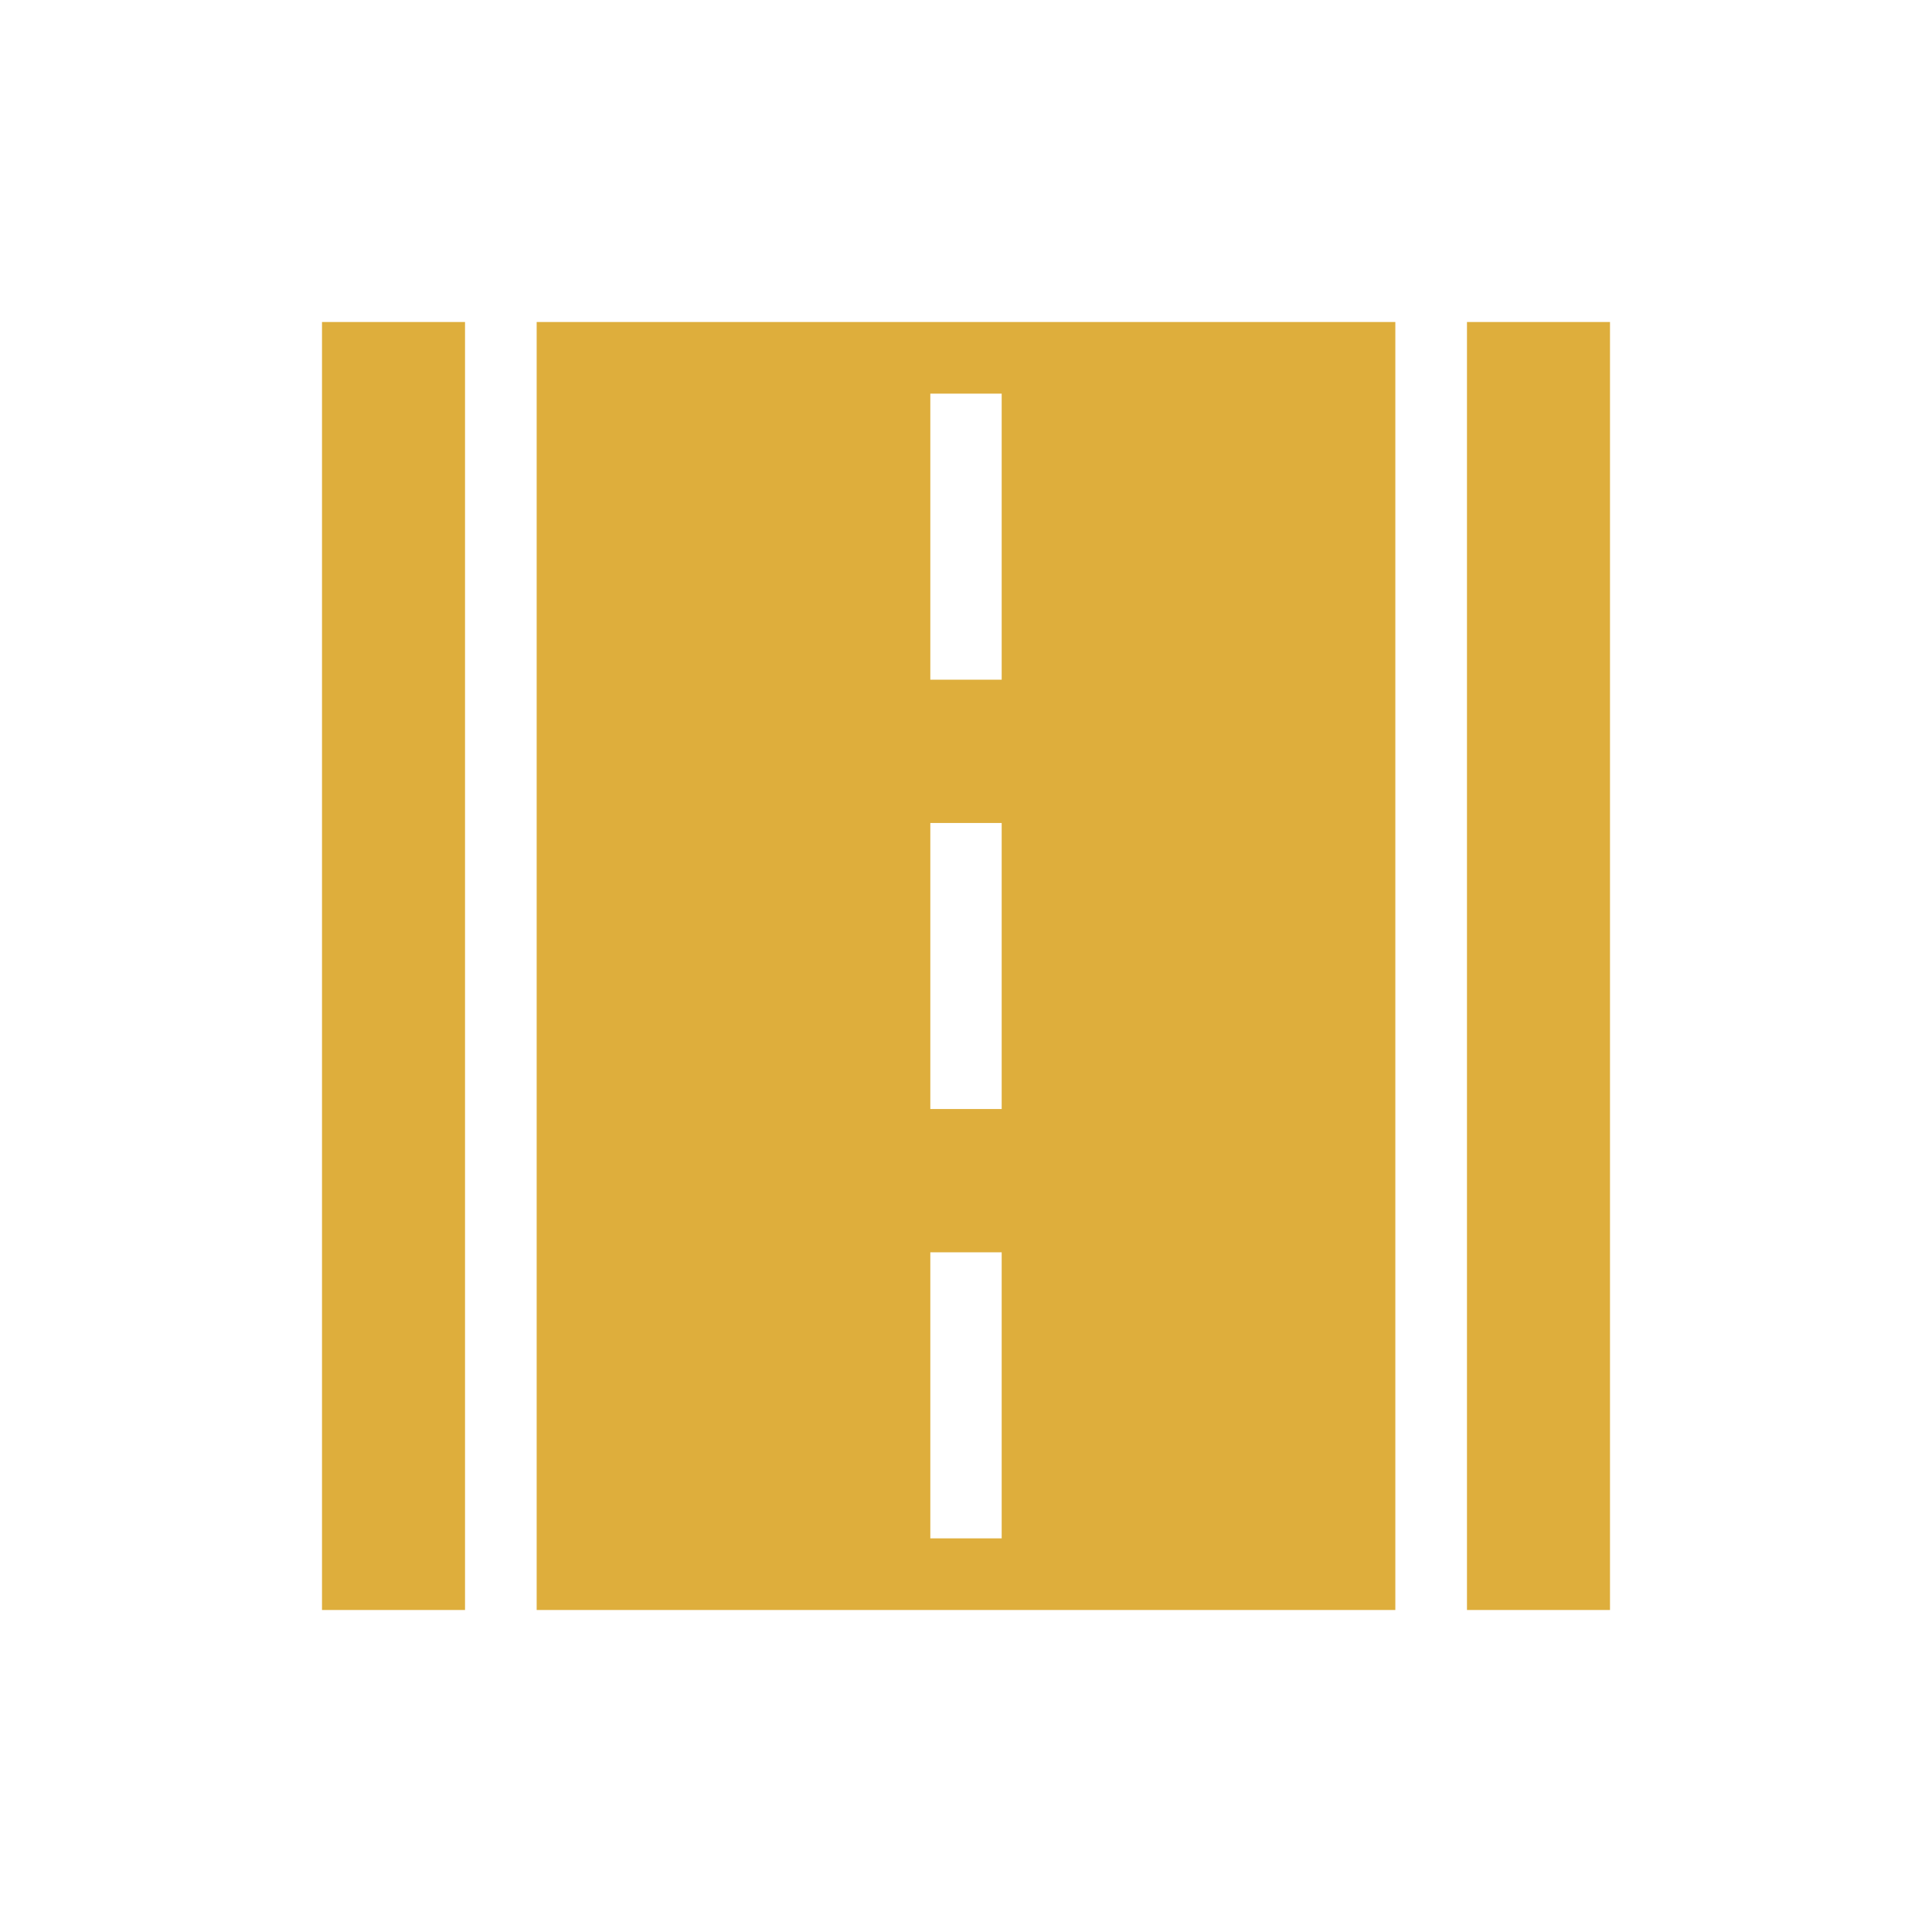
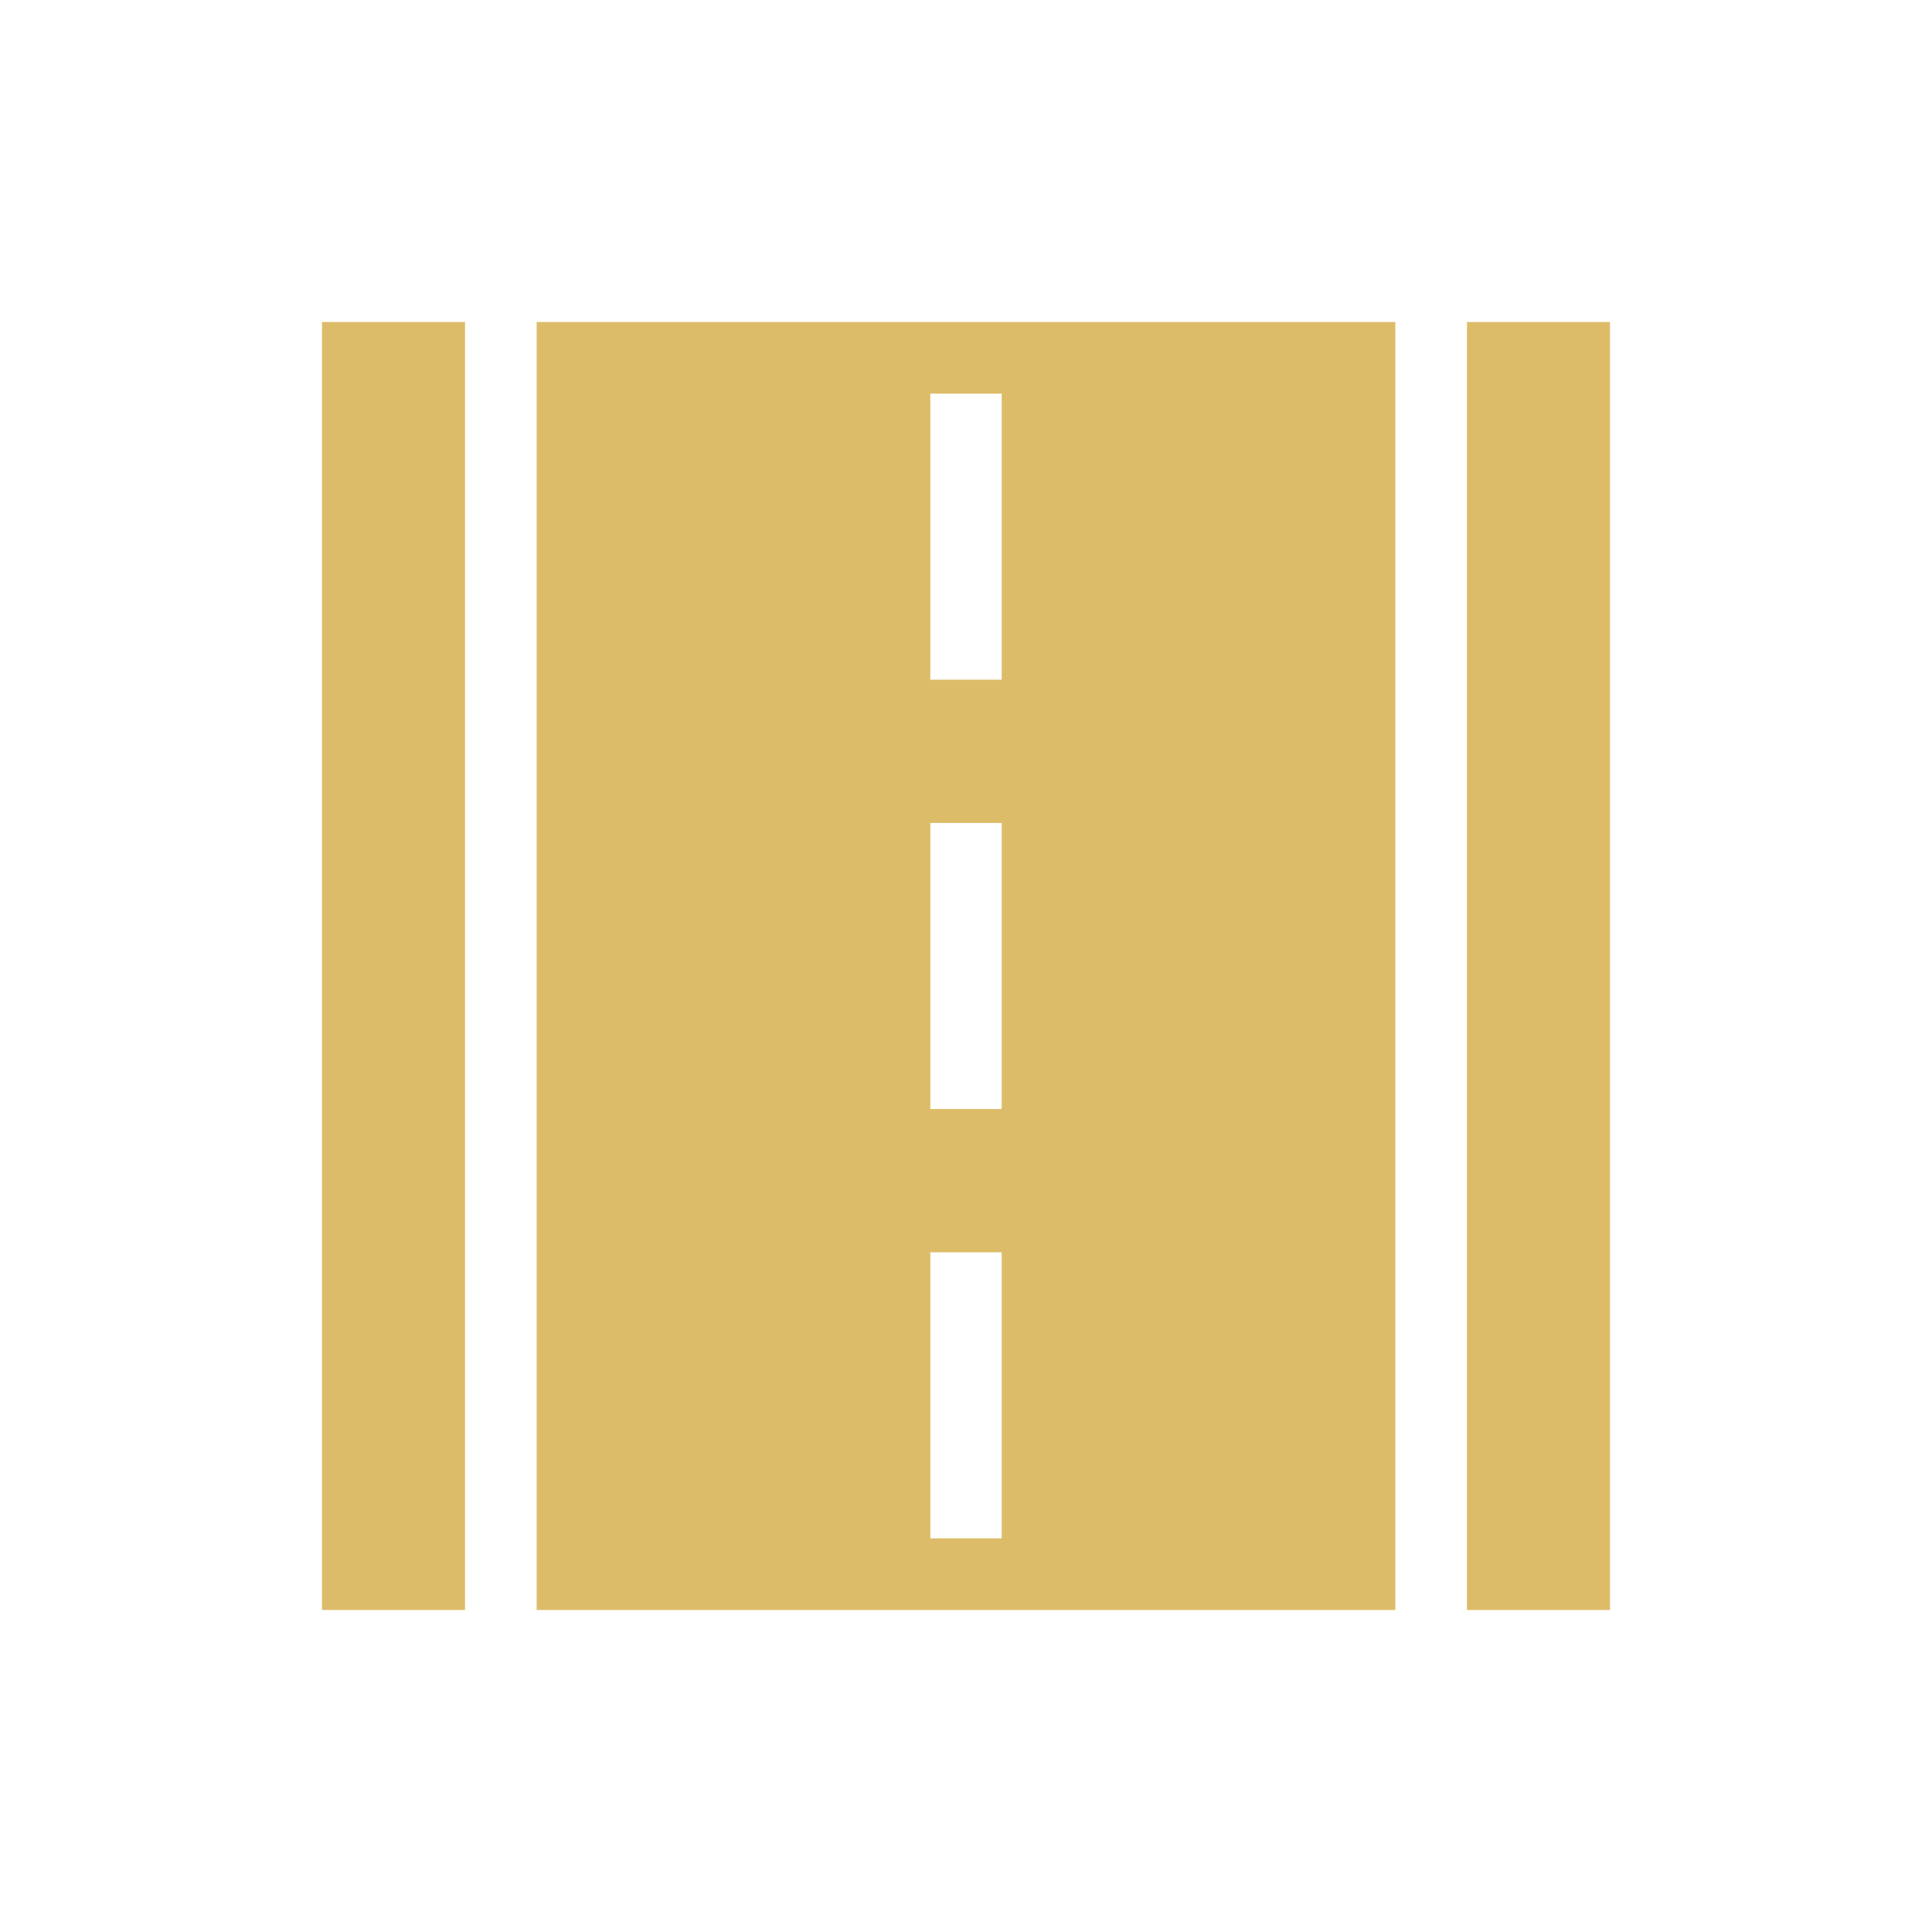
- <svg xmlns="http://www.w3.org/2000/svg" fill="#deae3c" width="64px" height="64px" viewBox="0 -8 72 72" id="Layer_1" data-name="Layer 1">
+ <svg xmlns="http://www.w3.org/2000/svg" fill="#ddbc69" width="64px" height="64px" viewBox="0 -8 72 72" id="Layer_1" data-name="Layer 1">
  <g id="SVGRepo_bgCarrier" stroke-width="0" />
  <g id="SVGRepo_tracerCarrier" stroke-linecap="round" stroke-linejoin="round" />
  <g id="SVGRepo_iconCarrier">
    <path d="M20,4V52H52V4ZM37.33,49.33H34.67V38.67h2.66Zm0-16H34.67V22.67h2.66Zm0-16H34.67V6.67h2.66Z" />
    <rect x="12" y="4" width="5.33" height="48" />
    <rect x="54.67" y="4" width="5.33" height="48" />
  </g>
</svg>
